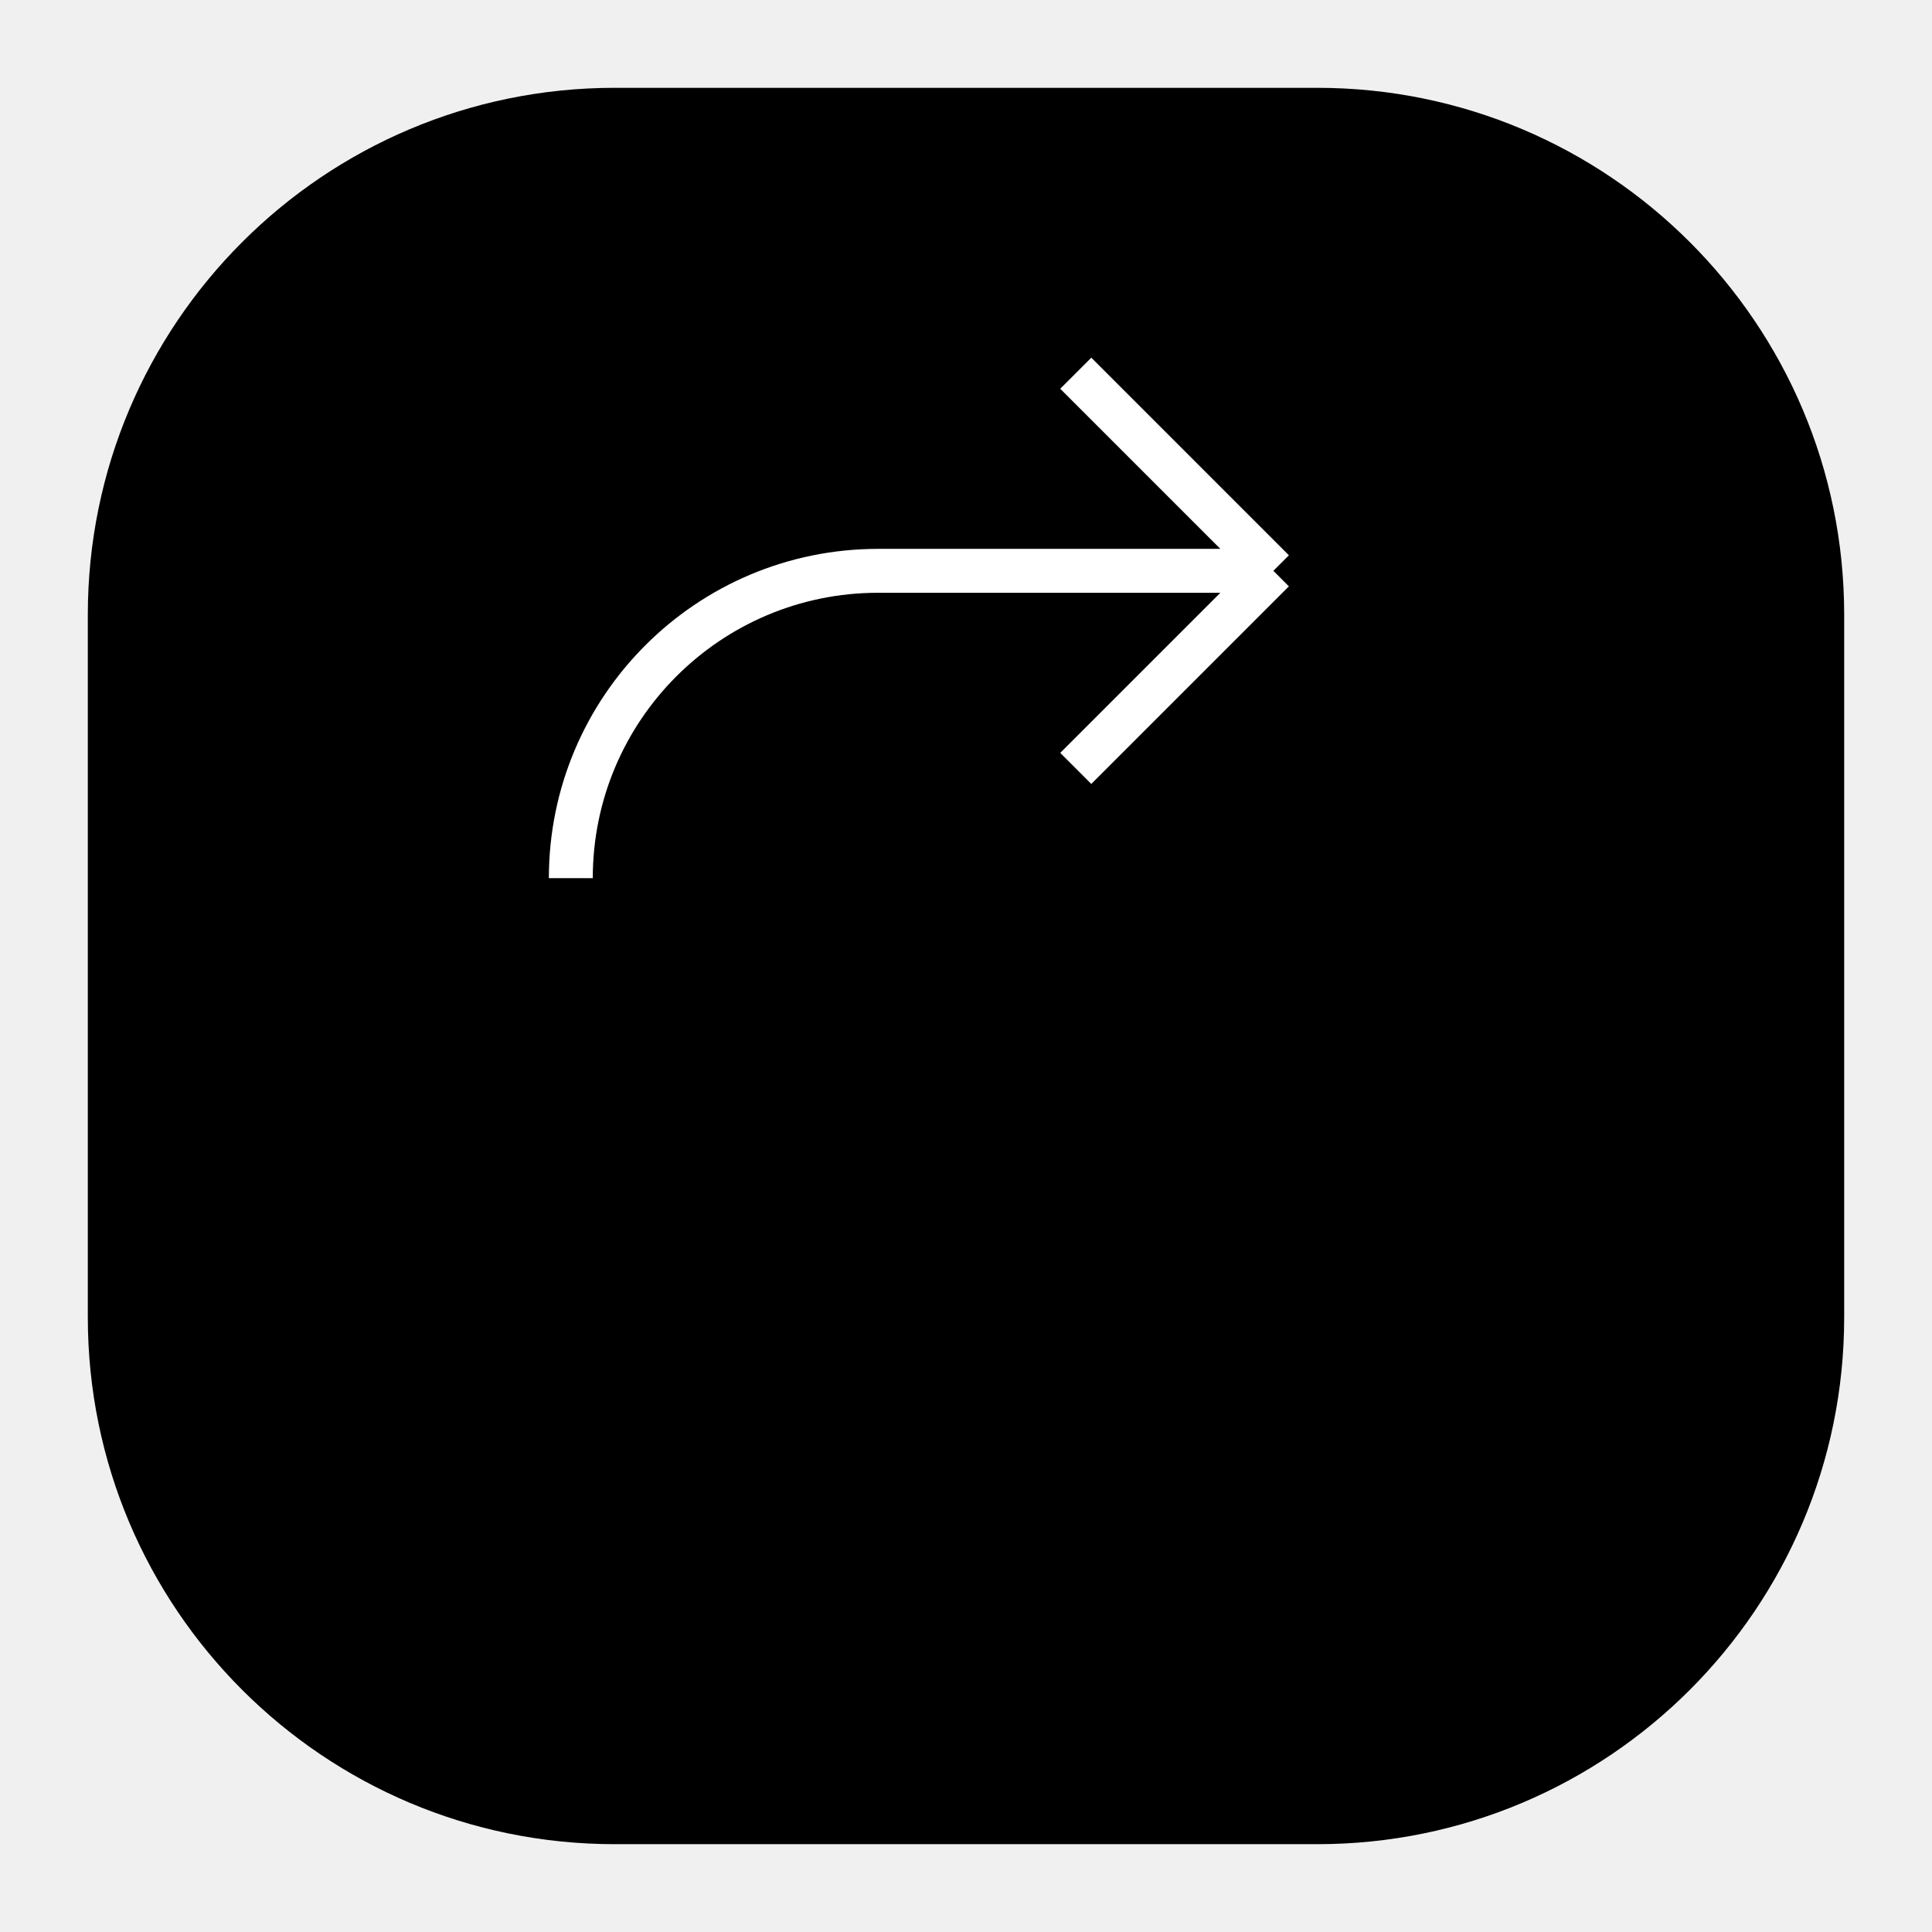
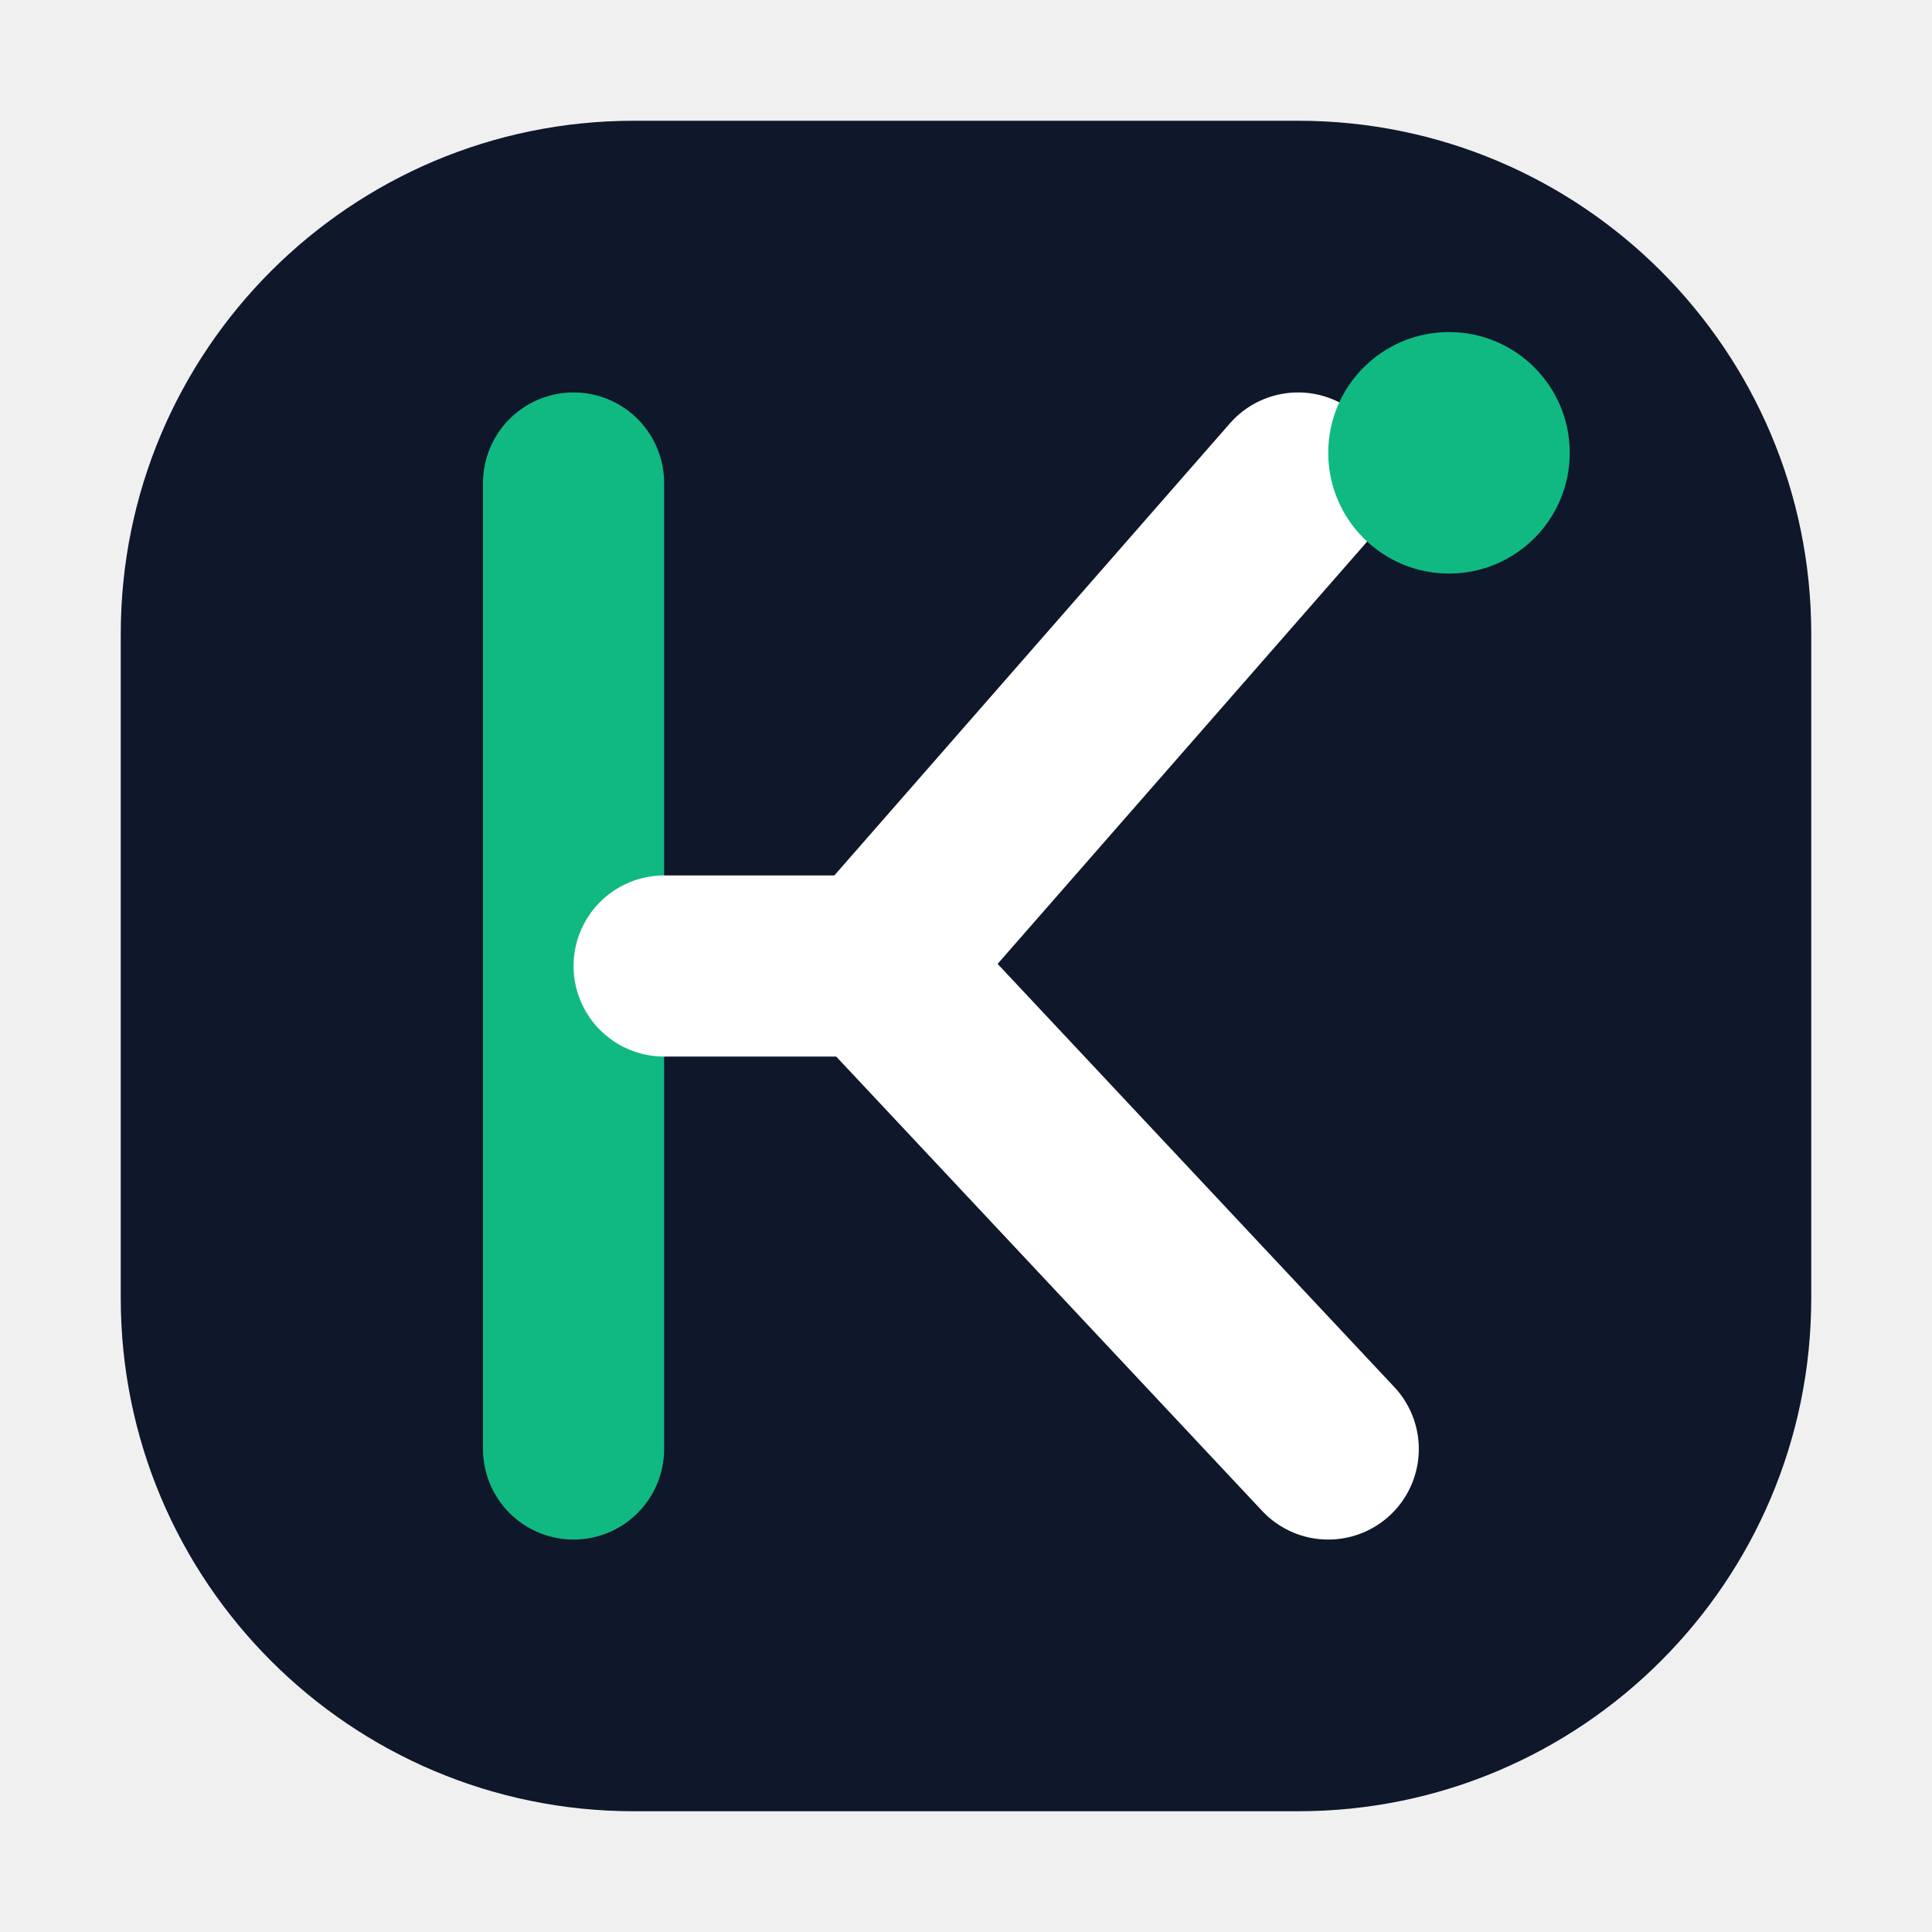
- <svg xmlns="http://www.w3.org/2000/svg" viewBox="0 0 44 44" fill="none">
-   <defs>
-     <linearGradient id="logoGradPrimary" x1="0" y1="0" x2="44" y2="44" gradientUnits="userSpaceOnUse">
-       <stop stopColor="#2563eb" />
-       <stop offset="1" stopColor="#06b6d4" />
-     </linearGradient>
-     <linearGradient id="logoGradSecondary" x1="44" y1="0" x2="0" y2="44" gradientUnits="userSpaceOnUse">
-       <stop stopColor="#f59e0b" />
-       <stop offset="1" stopColor="#d97706" />
-     </linearGradient>
-   </defs>
-   <rect x="2" y="2" width="40" height="40" rx="12" fill="url(#logoGradPrimary)" />
-   <path d="M13 20C13 16.134 16.134 13 20 13H29M29 13L24.5 8.5M29 13L24.5 17.5" stroke="white" strokeWidth="3.2" strokeLinecap="round" strokeLinejoin="round" />
-   <path d="M31 24C31 27.866 27.866 31 24 31H15M15 31L19.5 35.5M15 31L19.5 26.5" stroke="url(#logoGradSecondary)" strokeWidth="3.2" strokeLinecap="round" strokeLinejoin="round" />
+ <svg xmlns="http://www.w3.org/2000/svg" viewBox="0 0 64 64" fill="none">
+   <rect x="4" y="4" width="56" height="56" rx="17" fill="#0F172A" />
+   <path d="M19 16V48" stroke="#10B981" stroke-width="6" stroke-linecap="round" />
+   <path d="M22 32H29L43 16" stroke="white" stroke-width="6" stroke-linecap="round" stroke-linejoin="round" />
+   <path d="M29 32L44 48" stroke="white" stroke-width="6" stroke-linecap="round" stroke-linejoin="round" />
+   <circle cx="48" cy="15" r="4" fill="#10B981" />
</svg>
